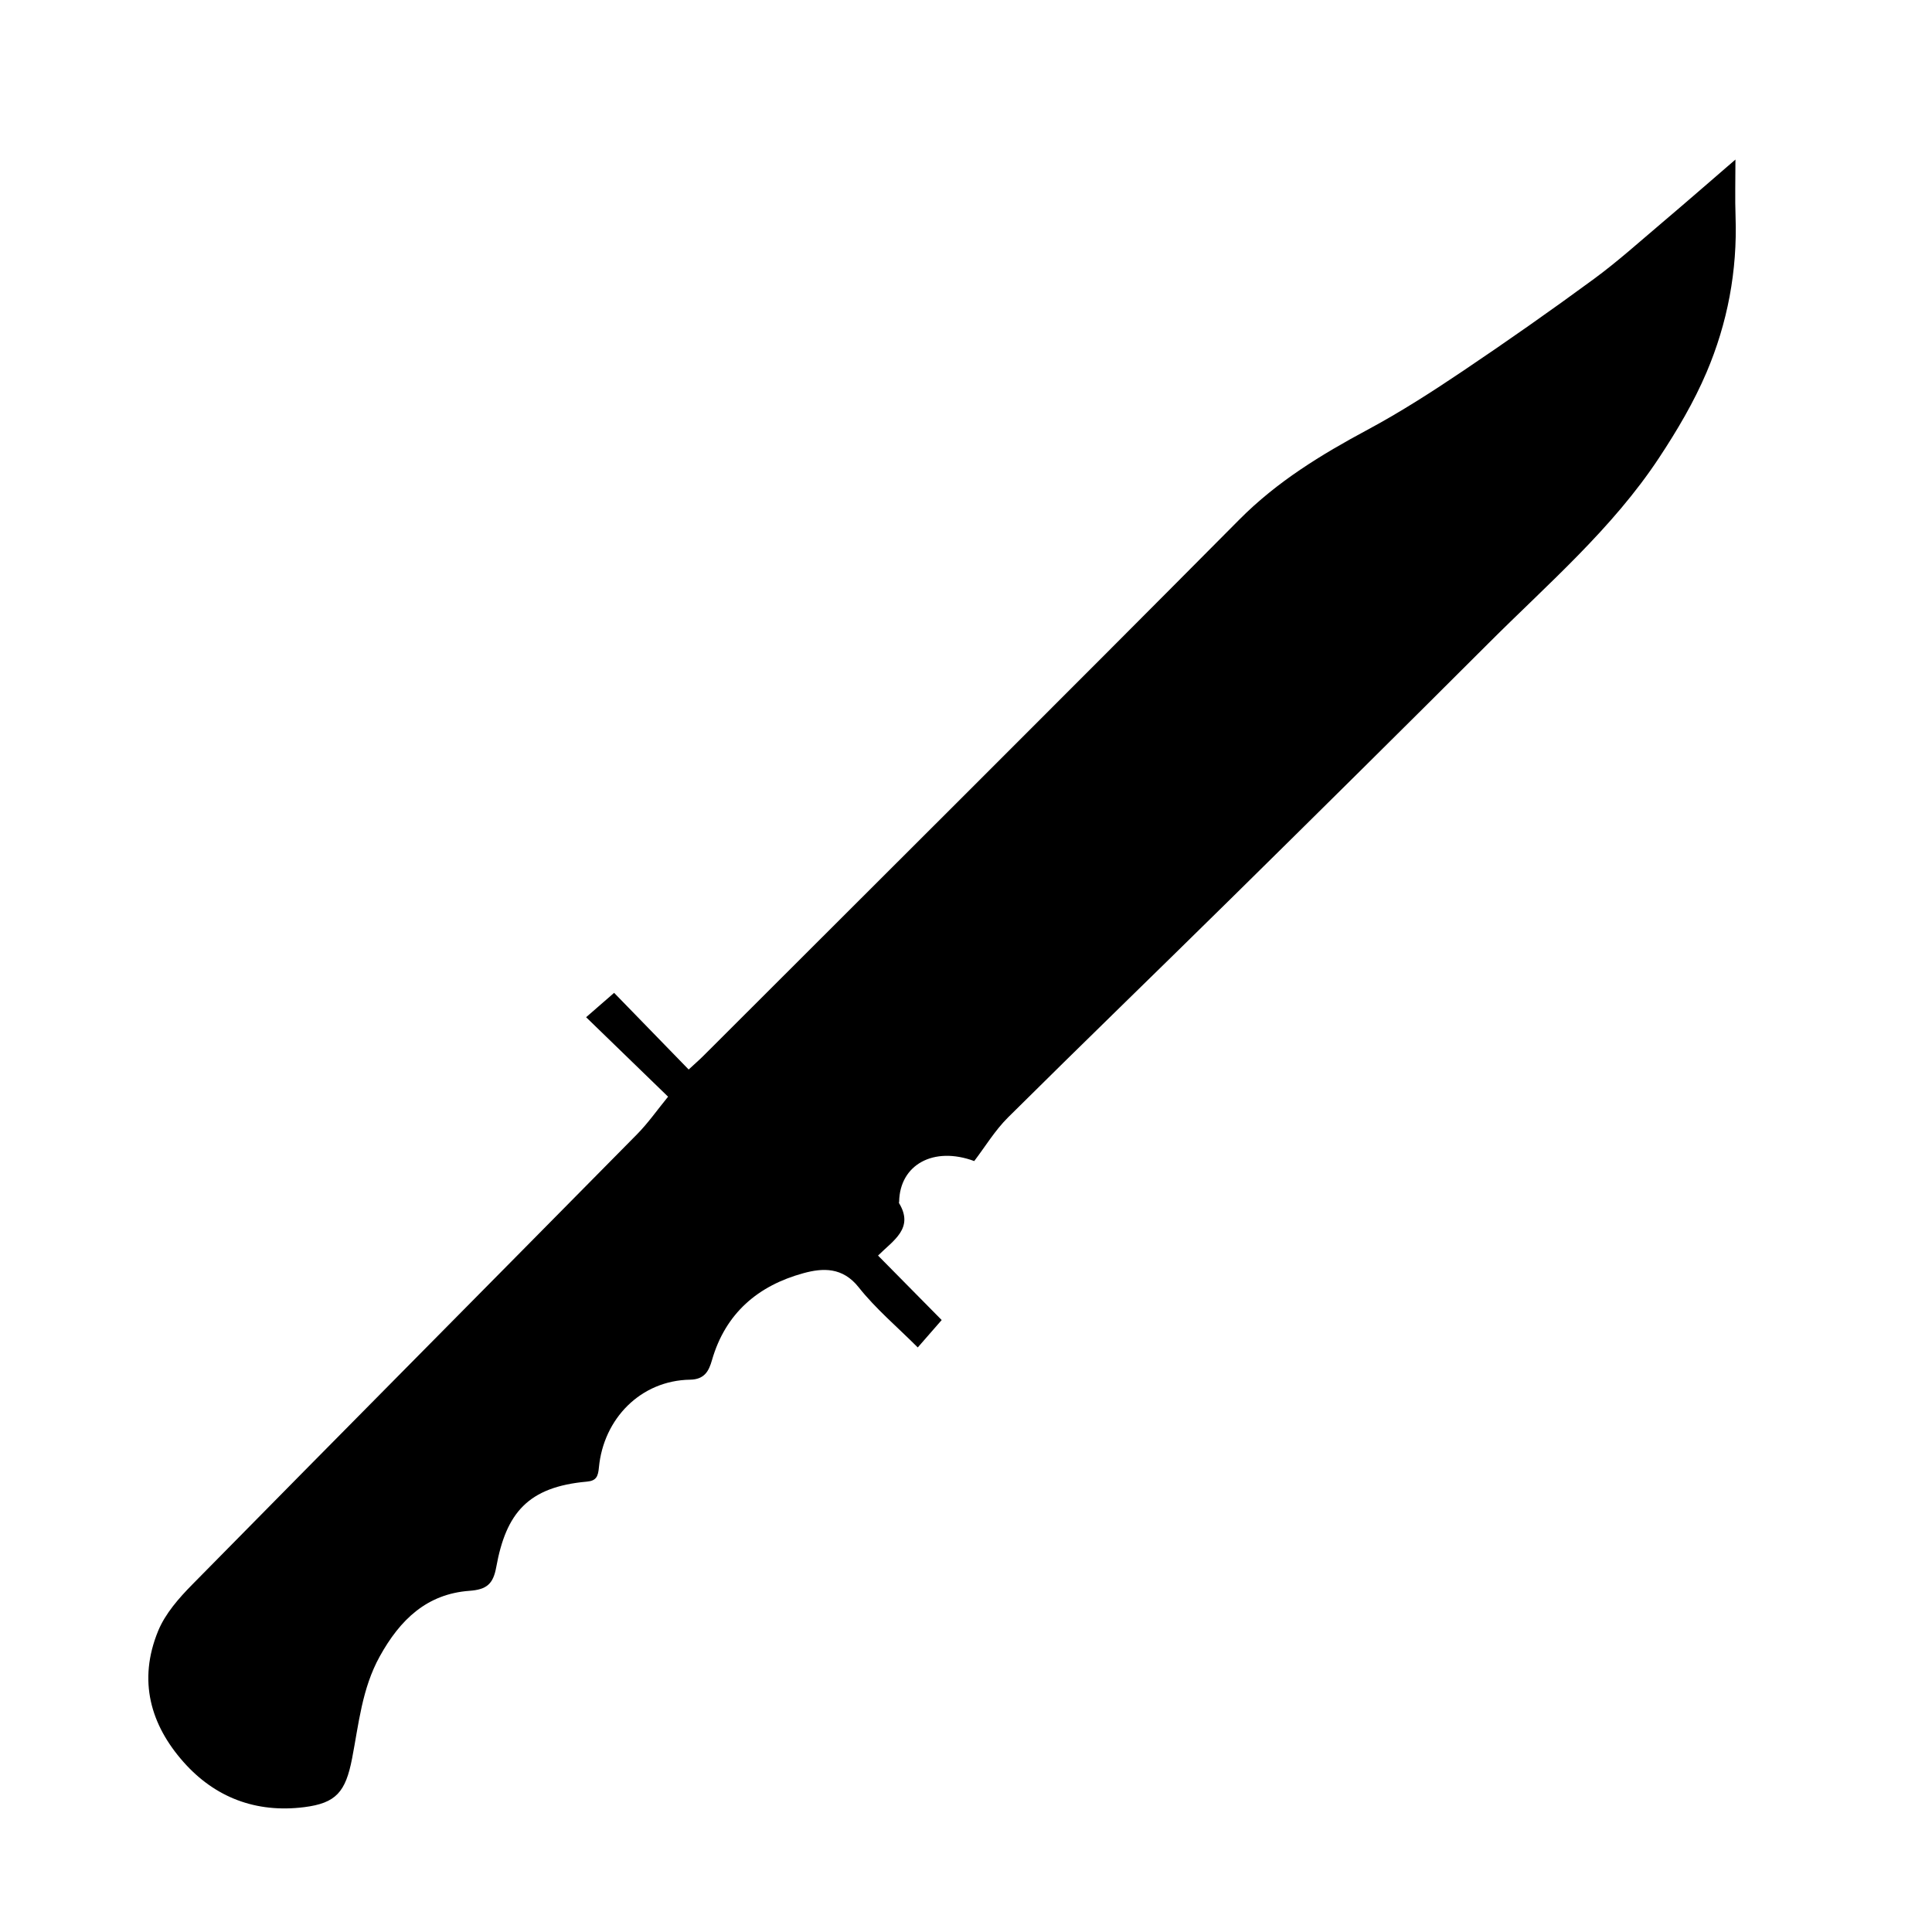
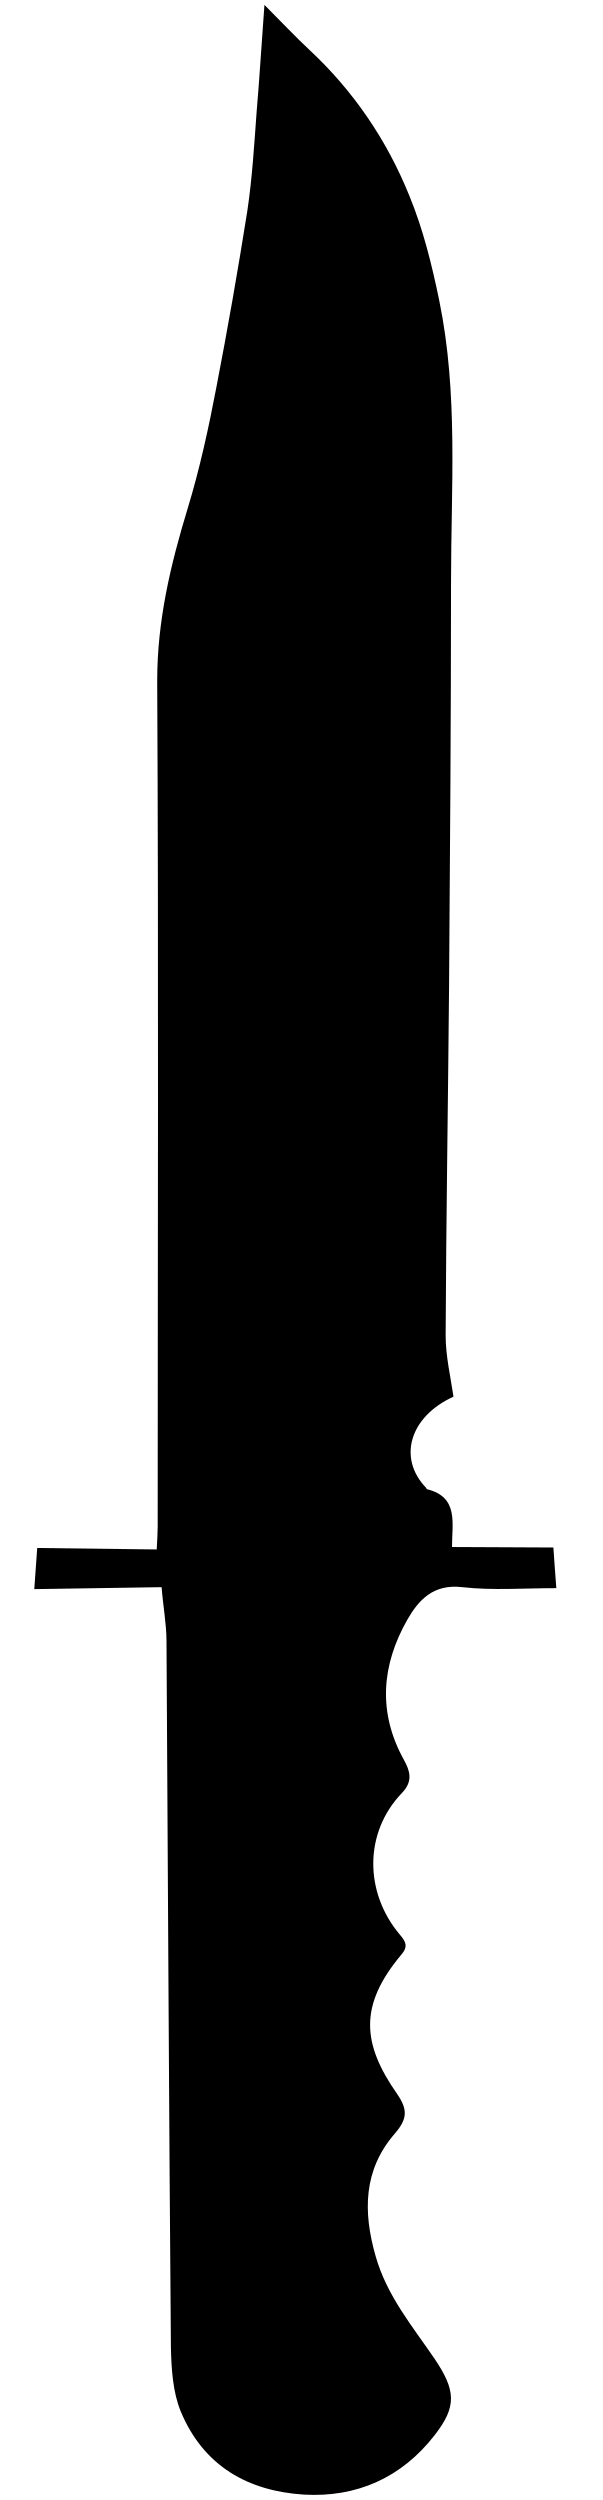
- <svg xmlns="http://www.w3.org/2000/svg" id="Layer_1" data-name="Layer 1" viewBox="0 0 510.53 510.53">
+ <svg xmlns="http://www.w3.org/2000/svg" version="1.1" id="Layer_1" x="0px" y="0px" viewBox="0 0 123 510.5" style="enable-background:new 0 0 123 510.5;" xml:space="preserve">
  <g id="aXZfly.tif">
    <g>
-       <path class="cls-1" d="m176.56,289.82c-7.49-7.26-14.35-13.91-21.68-21.02,2.59-2.25,4.83-4.2,7.4-6.44,6.43,6.61,12.95,13.32,19.7,20.26,1.68-1.56,2.85-2.57,3.94-3.66,47.23-47.2,94.56-94.3,141.6-141.69,9.97-10.04,21.62-17.14,33.89-23.73,8.7-4.67,17.06-10.05,25.26-15.57,11.67-7.85,23.2-15.94,34.54-24.27,6.3-4.63,12.14-9.9,18.12-14.96,6.19-5.24,12.29-10.57,19.26-16.58,0,5.51-.14,10.33.03,15.13.49,14.28-2.12,28.08-7.67,41.11-3.35,7.87-7.79,15.38-12.52,22.54-12.36,18.75-29.38,33.33-45.09,49.04-22.55,22.54-45.22,44.96-67.93,67.34-19.64,19.36-39.47,38.53-59.04,57.96-3.46,3.44-6.05,7.75-8.93,11.53-10.8-4-19.66,1.01-19.84,10.69,0,.14-.09.32-.03.42,4.02,6.64-1.45,9.81-5.55,13.86,5.81,5.89,11.44,11.6,16.82,17.04-2.36,2.71-4.22,4.84-6.32,7.24-5.49-5.49-11.13-10.23-15.61-15.89-4.25-5.37-9.47-5.14-14.61-3.73-11.98,3.28-20.59,10.57-24.16,22.97-.81,2.83-1.93,5.11-5.78,5.17-13.08.21-22.89,10.33-24.1,23.21-.22,2.29-.63,3.51-3.18,3.73-15.55,1.39-21.35,8.27-23.95,22.6-.8,4.41-2.49,5.92-7.05,6.25-11.3.82-18.37,7.64-23.73,17.33-4.71,8.51-5.54,17.84-7.31,26.96-1.72,8.89-4.25,11.82-12.65,12.88-12.78,1.61-23.62-2.59-31.89-11.92-8.7-9.81-12.11-21.51-6.71-34.65,1.88-4.57,5.49-8.68,9.04-12.28,39.1-39.72,78.36-79.28,117.5-118.95,2.94-2.98,5.36-6.46,8.21-9.94Z" />
+       <path d="M33,324.1c-9,0.1-17.2,0.3-26,0.4c0.2-3,0.4-5.5,0.6-8.4c8,0.1,16,0.2,24.4,0.3c0.1-2,0.2-3.3,0.2-4.6    c0-57.6,0.2-115.2-0.1-172.8c0-12.2,2.7-23.6,6.2-35.1c2.5-8.2,4.3-16.5,5.9-24.9c2.3-11.9,4.4-23.9,6.3-35.9    c1-6.7,1.4-13.4,1.9-20.2c0.6-7,1-13.9,1.6-21.9c3.4,3.4,6.2,6.4,9.2,9.2c9,8.4,15.8,18.4,20.4,29.8c2.8,6.8,4.6,14.1,6.1,21.4    c3.9,19,2.4,38.2,2.4,57.4c0,27.5-0.2,55-0.4,82.5c-0.2,23.8-0.6,47.6-0.7,71.4c0,4.2,1,8.4,1.6,12.5c-9,4.1-11.4,12.6-5.6,18.6    c0.1,0.1,0.1,0.3,0.2,0.3c6.5,1.6,5.1,6.9,5.1,11.8c7.1,0,14.1,0.1,20.7,0.1c0.2,3.1,0.4,5.5,0.6,8.3c-6.7,0-13,0.5-19.2-0.2    c-5.9-0.7-8.9,2.6-11.2,6.6c-5.3,9.3-6.1,19-0.7,28.7c1.2,2.2,1.9,4.3-0.4,6.7c-7.8,8.1-7.7,20.3-0.5,28.9    c1.3,1.5,1.8,2.5,0.3,4.2c-8.6,10.3-8,18.1-0.8,28.4c2.2,3.2,2.1,5.1-0.5,8.1c-6.4,7.4-6.5,15.9-3.9,25c2.3,8.1,7.5,14.3,12,20.9    c4.4,6.5,4.6,9.8,0.1,15.6c-6.8,8.8-16,12.8-26.7,12.2c-11.3-0.7-20.5-5.7-25.2-17c-1.6-3.9-1.9-8.6-2-13    c-0.4-48.1-0.6-96.1-0.9-144.2C34,331.6,33.3,328,33,324.1L33,324.1z" />
    </g>
  </g>
</svg>
